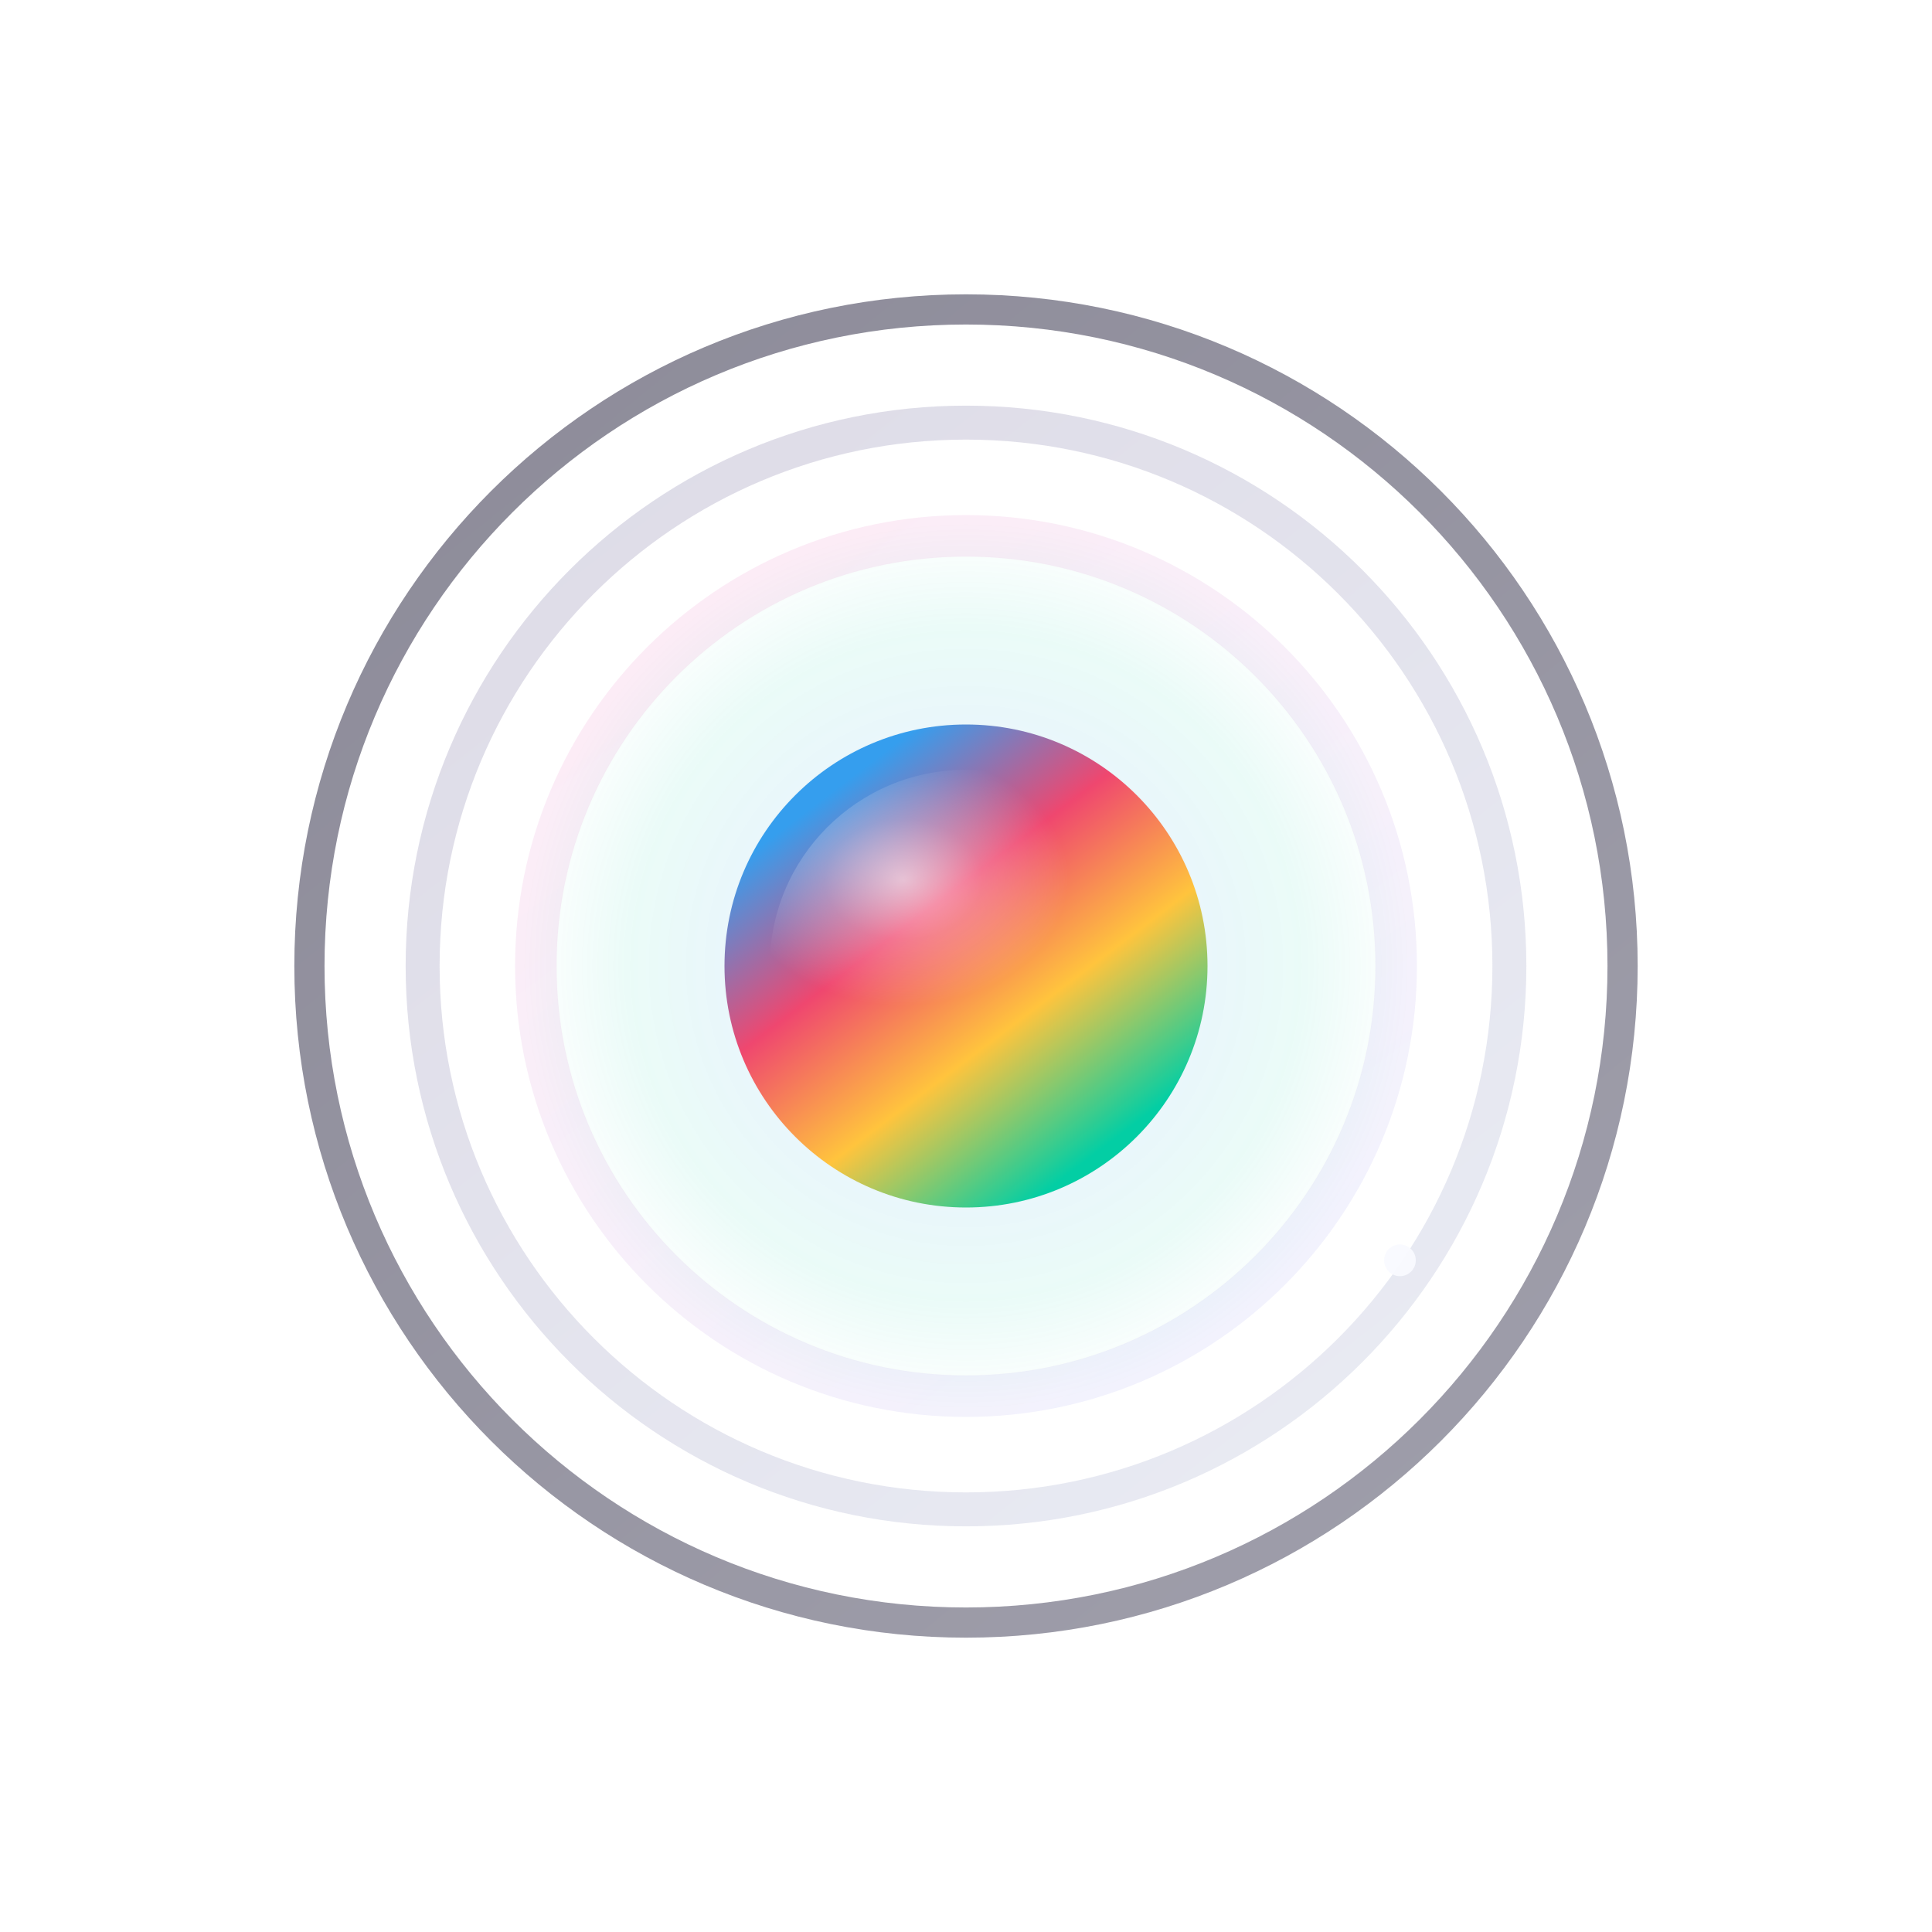
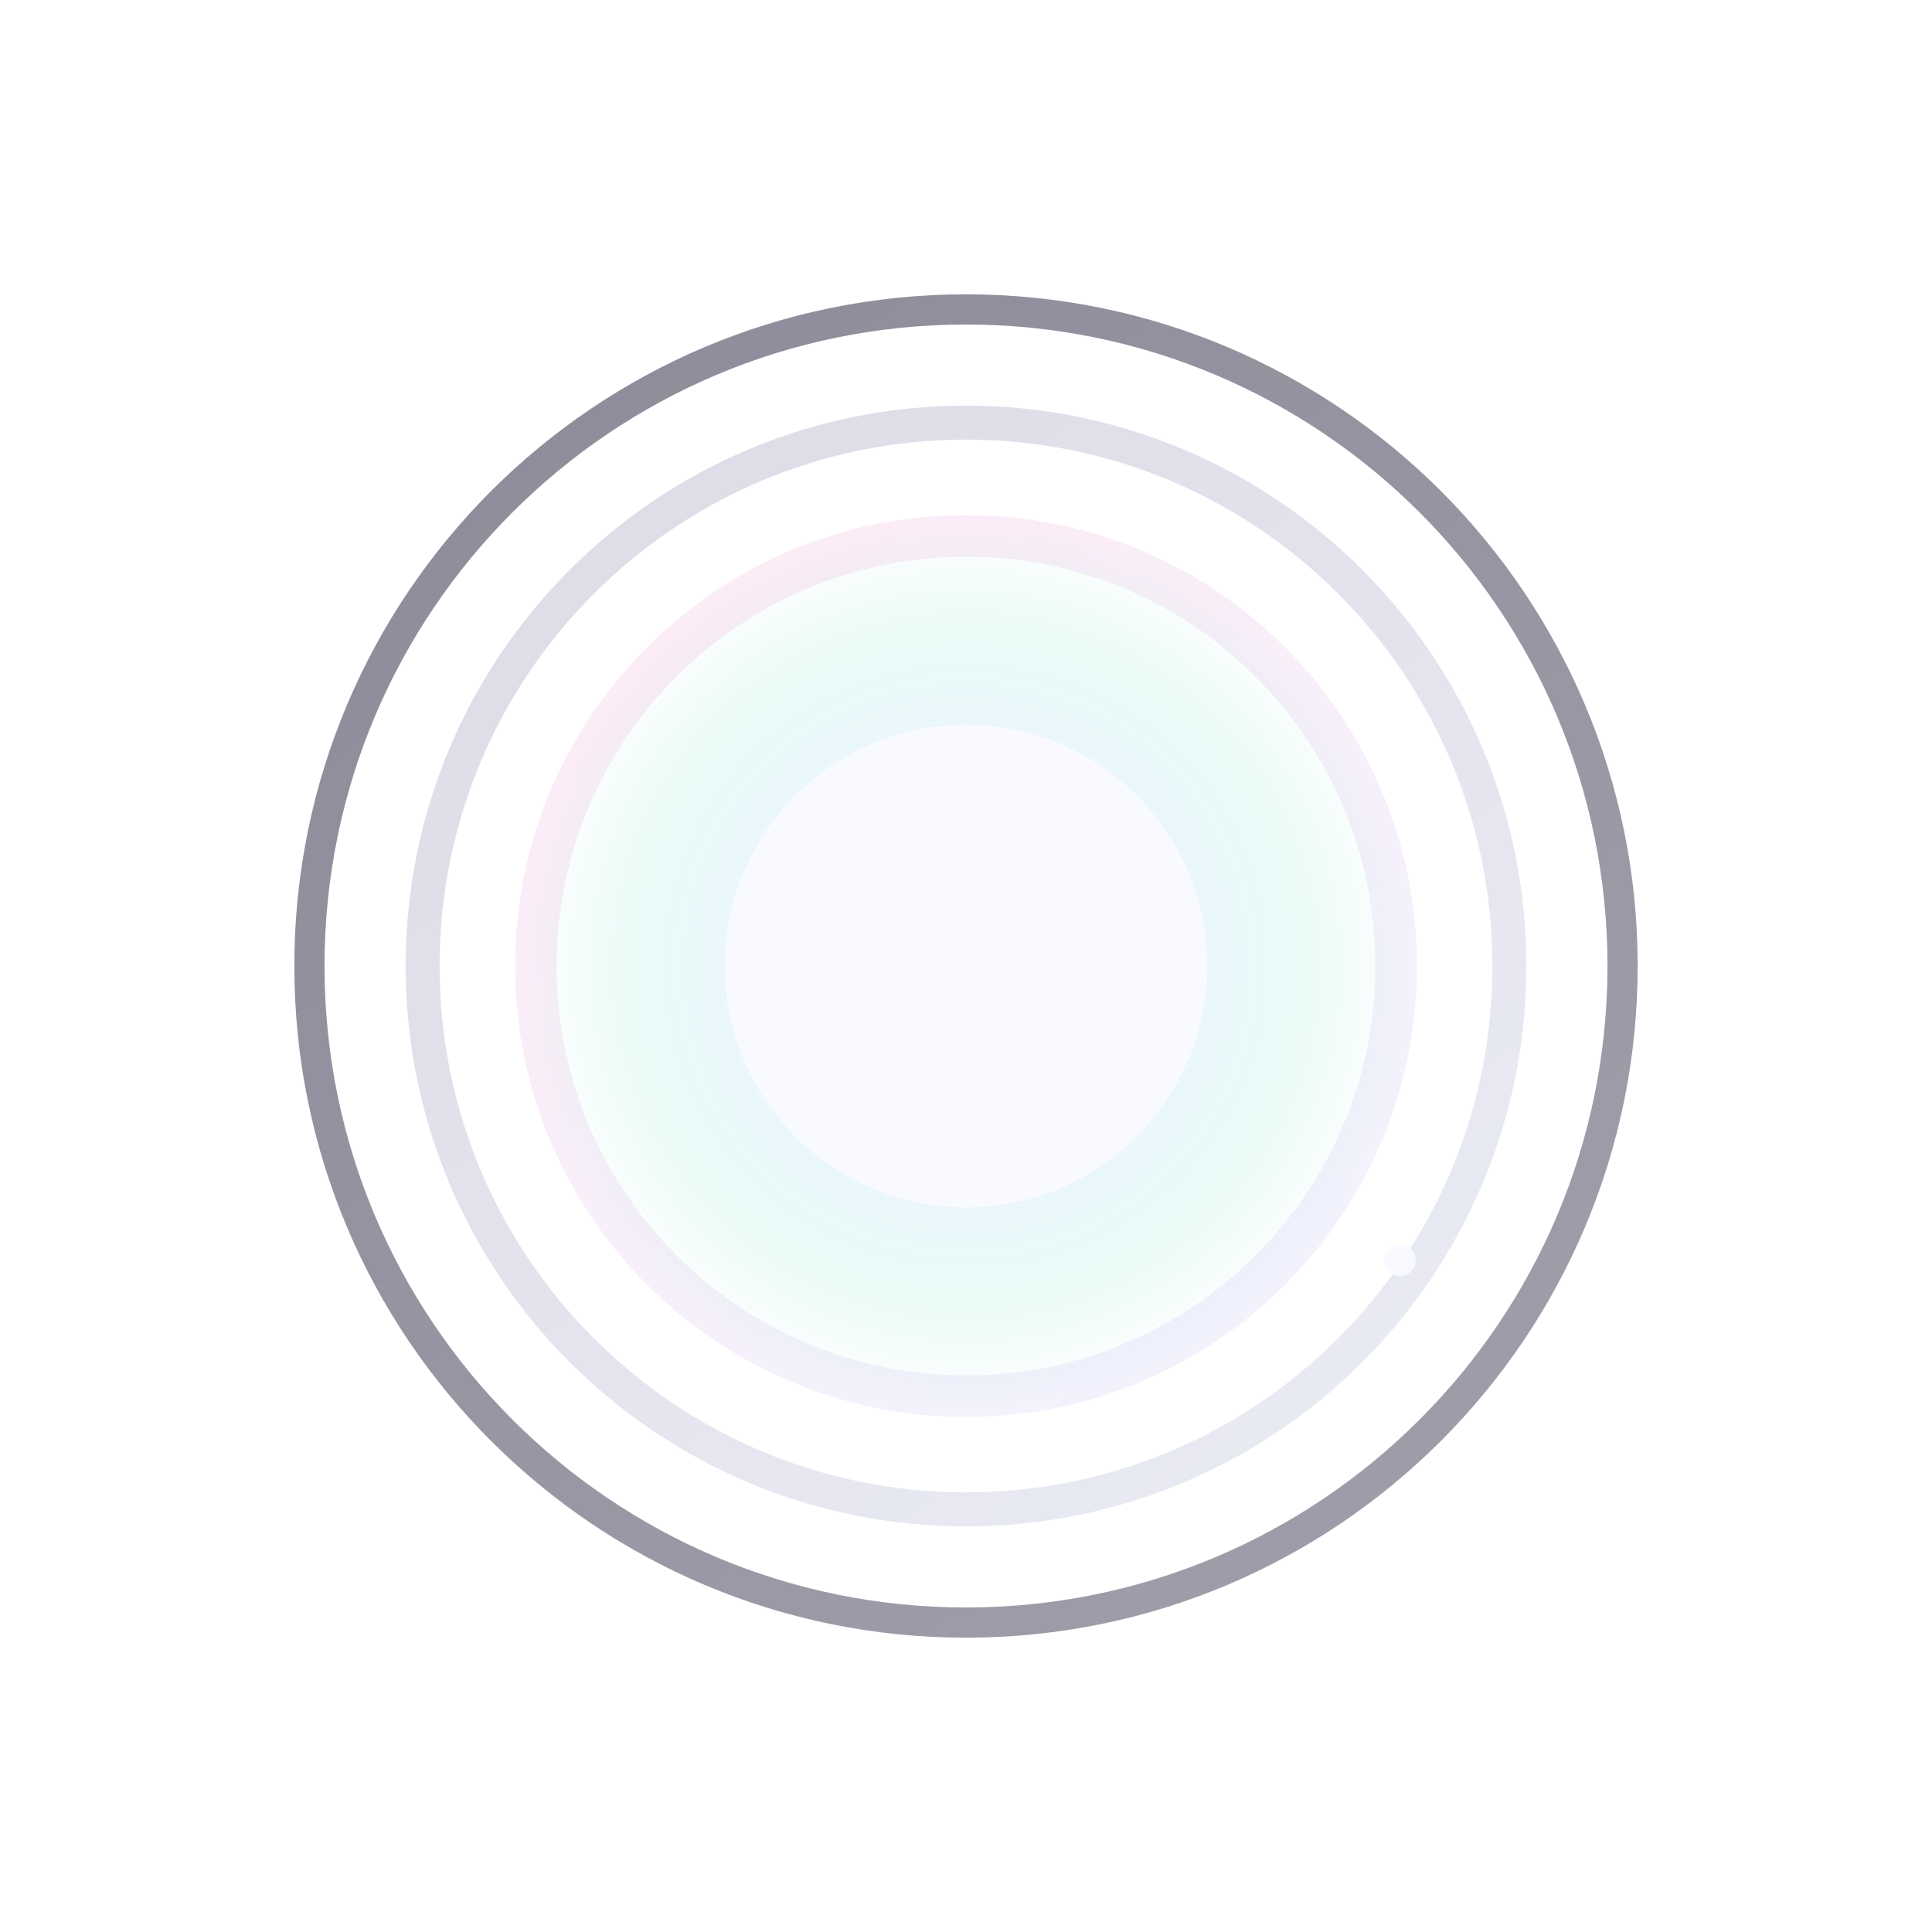
<svg xmlns="http://www.w3.org/2000/svg" viewBox="0 0 512 512" width="512" height="512" fill="none">
  <defs>
    <radialGradient id="favicon-orb-glow" cx="50%" cy="50%" r="50%">
      <stop offset="0%" stop-color="#EF476F" stop-opacity="0.18" />
      <stop offset="44%" stop-color="#359EEE" stop-opacity="0.11" />
      <stop offset="76%" stop-color="#03CEA4" stop-opacity="0.08" />
      <stop offset="100%" stop-color="#03CEA4" stop-opacity="0" />
-     </radialGradient>
-     <linearGradient id="favicon-orb" x1="0.22" y1="0.14" x2="0.78" y2="0.88" gradientUnits="objectBoundingBox">
-       <stop offset="0%" stop-color="#359EEE" />
-       <stop offset="34%" stop-color="#EF476F" />
-       <stop offset="66%" stop-color="#FFC43D" />
-       <stop offset="100%" stop-color="#03CEA4" />
-     </linearGradient>
-     <radialGradient id="favicon-gloss" cx="0" cy="0" r="1" gradientUnits="objectBoundingBox" gradientTransform="translate(0.34 0.28) scale(0.42 0.32)">
-       <stop stop-color="#FFFFFF" stop-opacity="0.62" />
-       <stop offset="0.48" stop-color="#FFFFFF" stop-opacity="0.24" />
-       <stop offset="1" stop-color="#FFFFFF" stop-opacity="0" />
    </radialGradient>
    <linearGradient id="favicon-inner-ring" x1="146" y1="108" x2="366" y2="404" gradientUnits="userSpaceOnUse">
      <stop offset="0%" stop-color="#FFEAF4" />
      <stop offset="100%" stop-color="#EFF4FF" />
    </linearGradient>
    <linearGradient id="favicon-middle-ring" x1="126" y1="90" x2="386" y2="422" gradientUnits="userSpaceOnUse">
      <stop offset="0%" stop-color="#D8D5E2" />
      <stop offset="100%" stop-color="#E7EAF3" />
    </linearGradient>
    <linearGradient id="favicon-outer-ring" x1="106" y1="72" x2="406" y2="440" gradientUnits="userSpaceOnUse">
      <stop offset="0%" stop-color="#737182" />
      <stop offset="100%" stop-color="#8B8A99" />
    </linearGradient>
  </defs>
  <circle cx="256" cy="256" r="174" fill="none" stroke="url(#favicon-outer-ring)" stroke-width="8" stroke-opacity="0.82" />
  <circle cx="256" cy="256" r="144" fill="none" stroke="url(#favicon-middle-ring)" stroke-width="9" stroke-opacity="0.9" />
  <circle cx="256" cy="256" r="114" fill="none" stroke="url(#favicon-inner-ring)" stroke-width="11" stroke-opacity="0.98" />
  <circle cx="371" cy="334" r="4.2" fill="#F8FAFF" fill-opacity="0.94" />
  <circle cx="256" cy="256" r="118" fill="url(#favicon-orb-glow)" />
-   <circle cx="256" cy="256" r="64" fill="url(#favicon-orb)" />
-   <circle cx="256" cy="256" r="52" fill="url(#favicon-gloss)" />
+   <circle cx="256" cy="256" r="64" fill="#F8FAFF" />
</svg>
